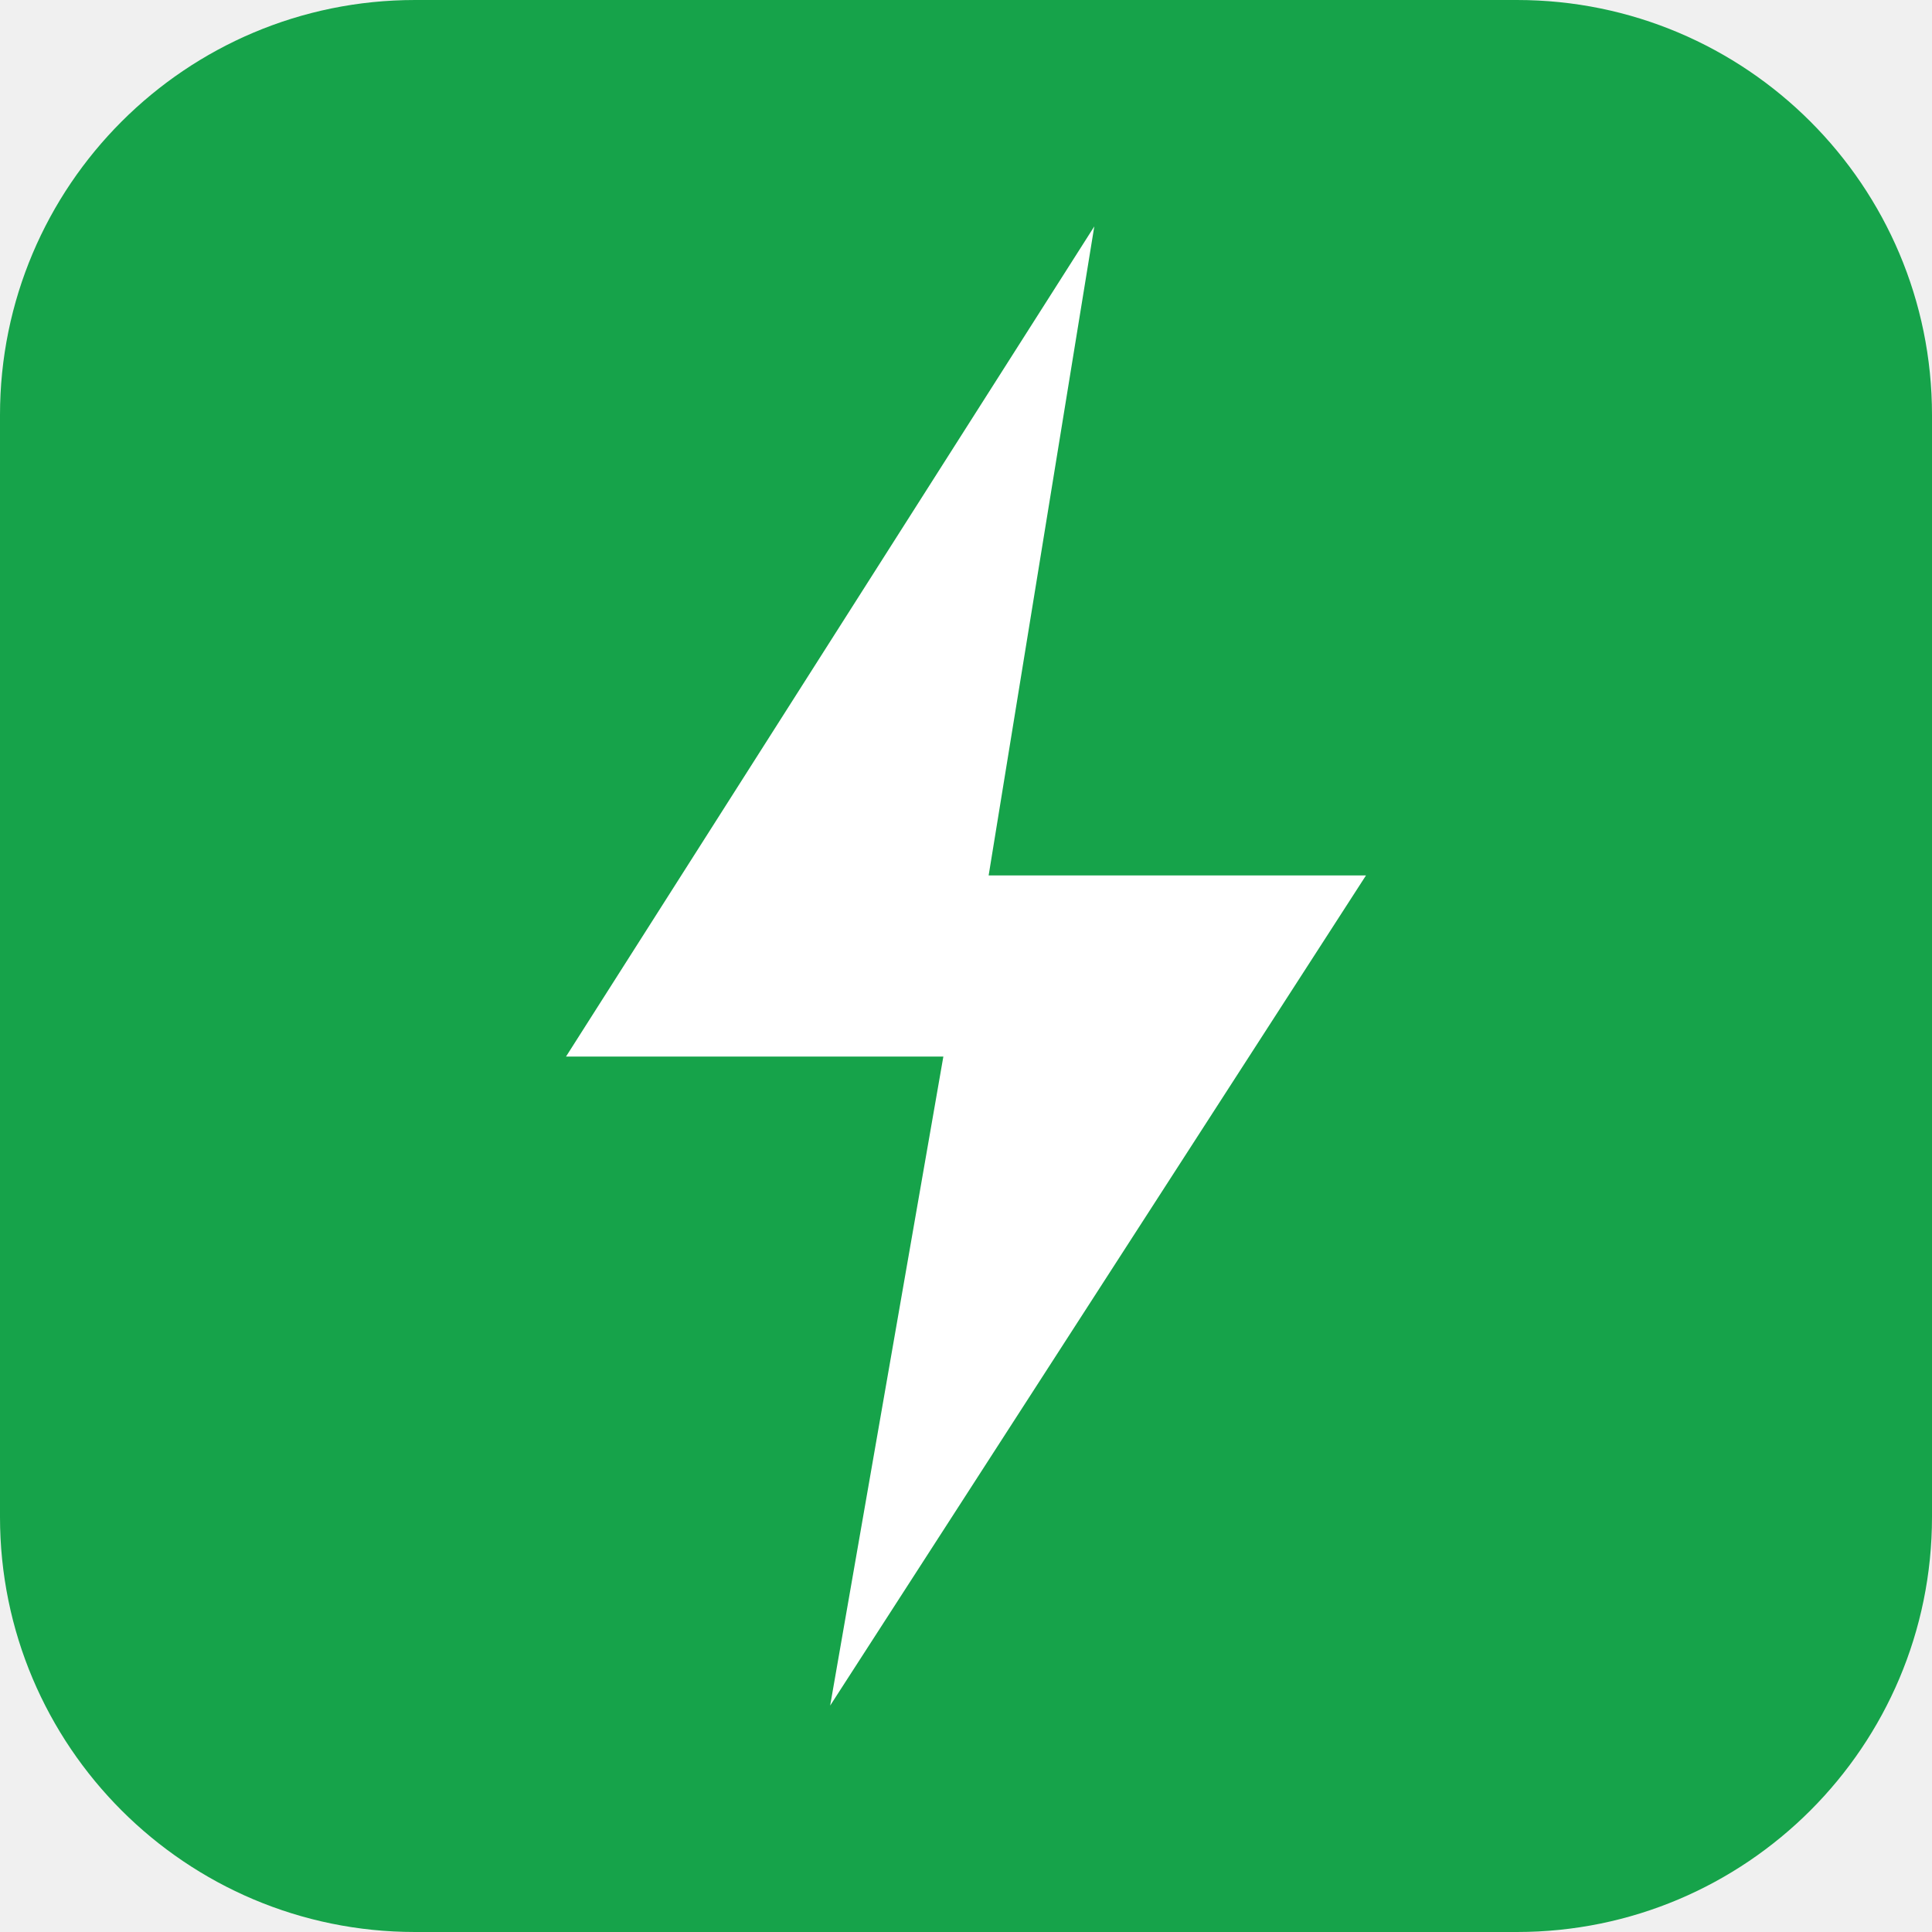
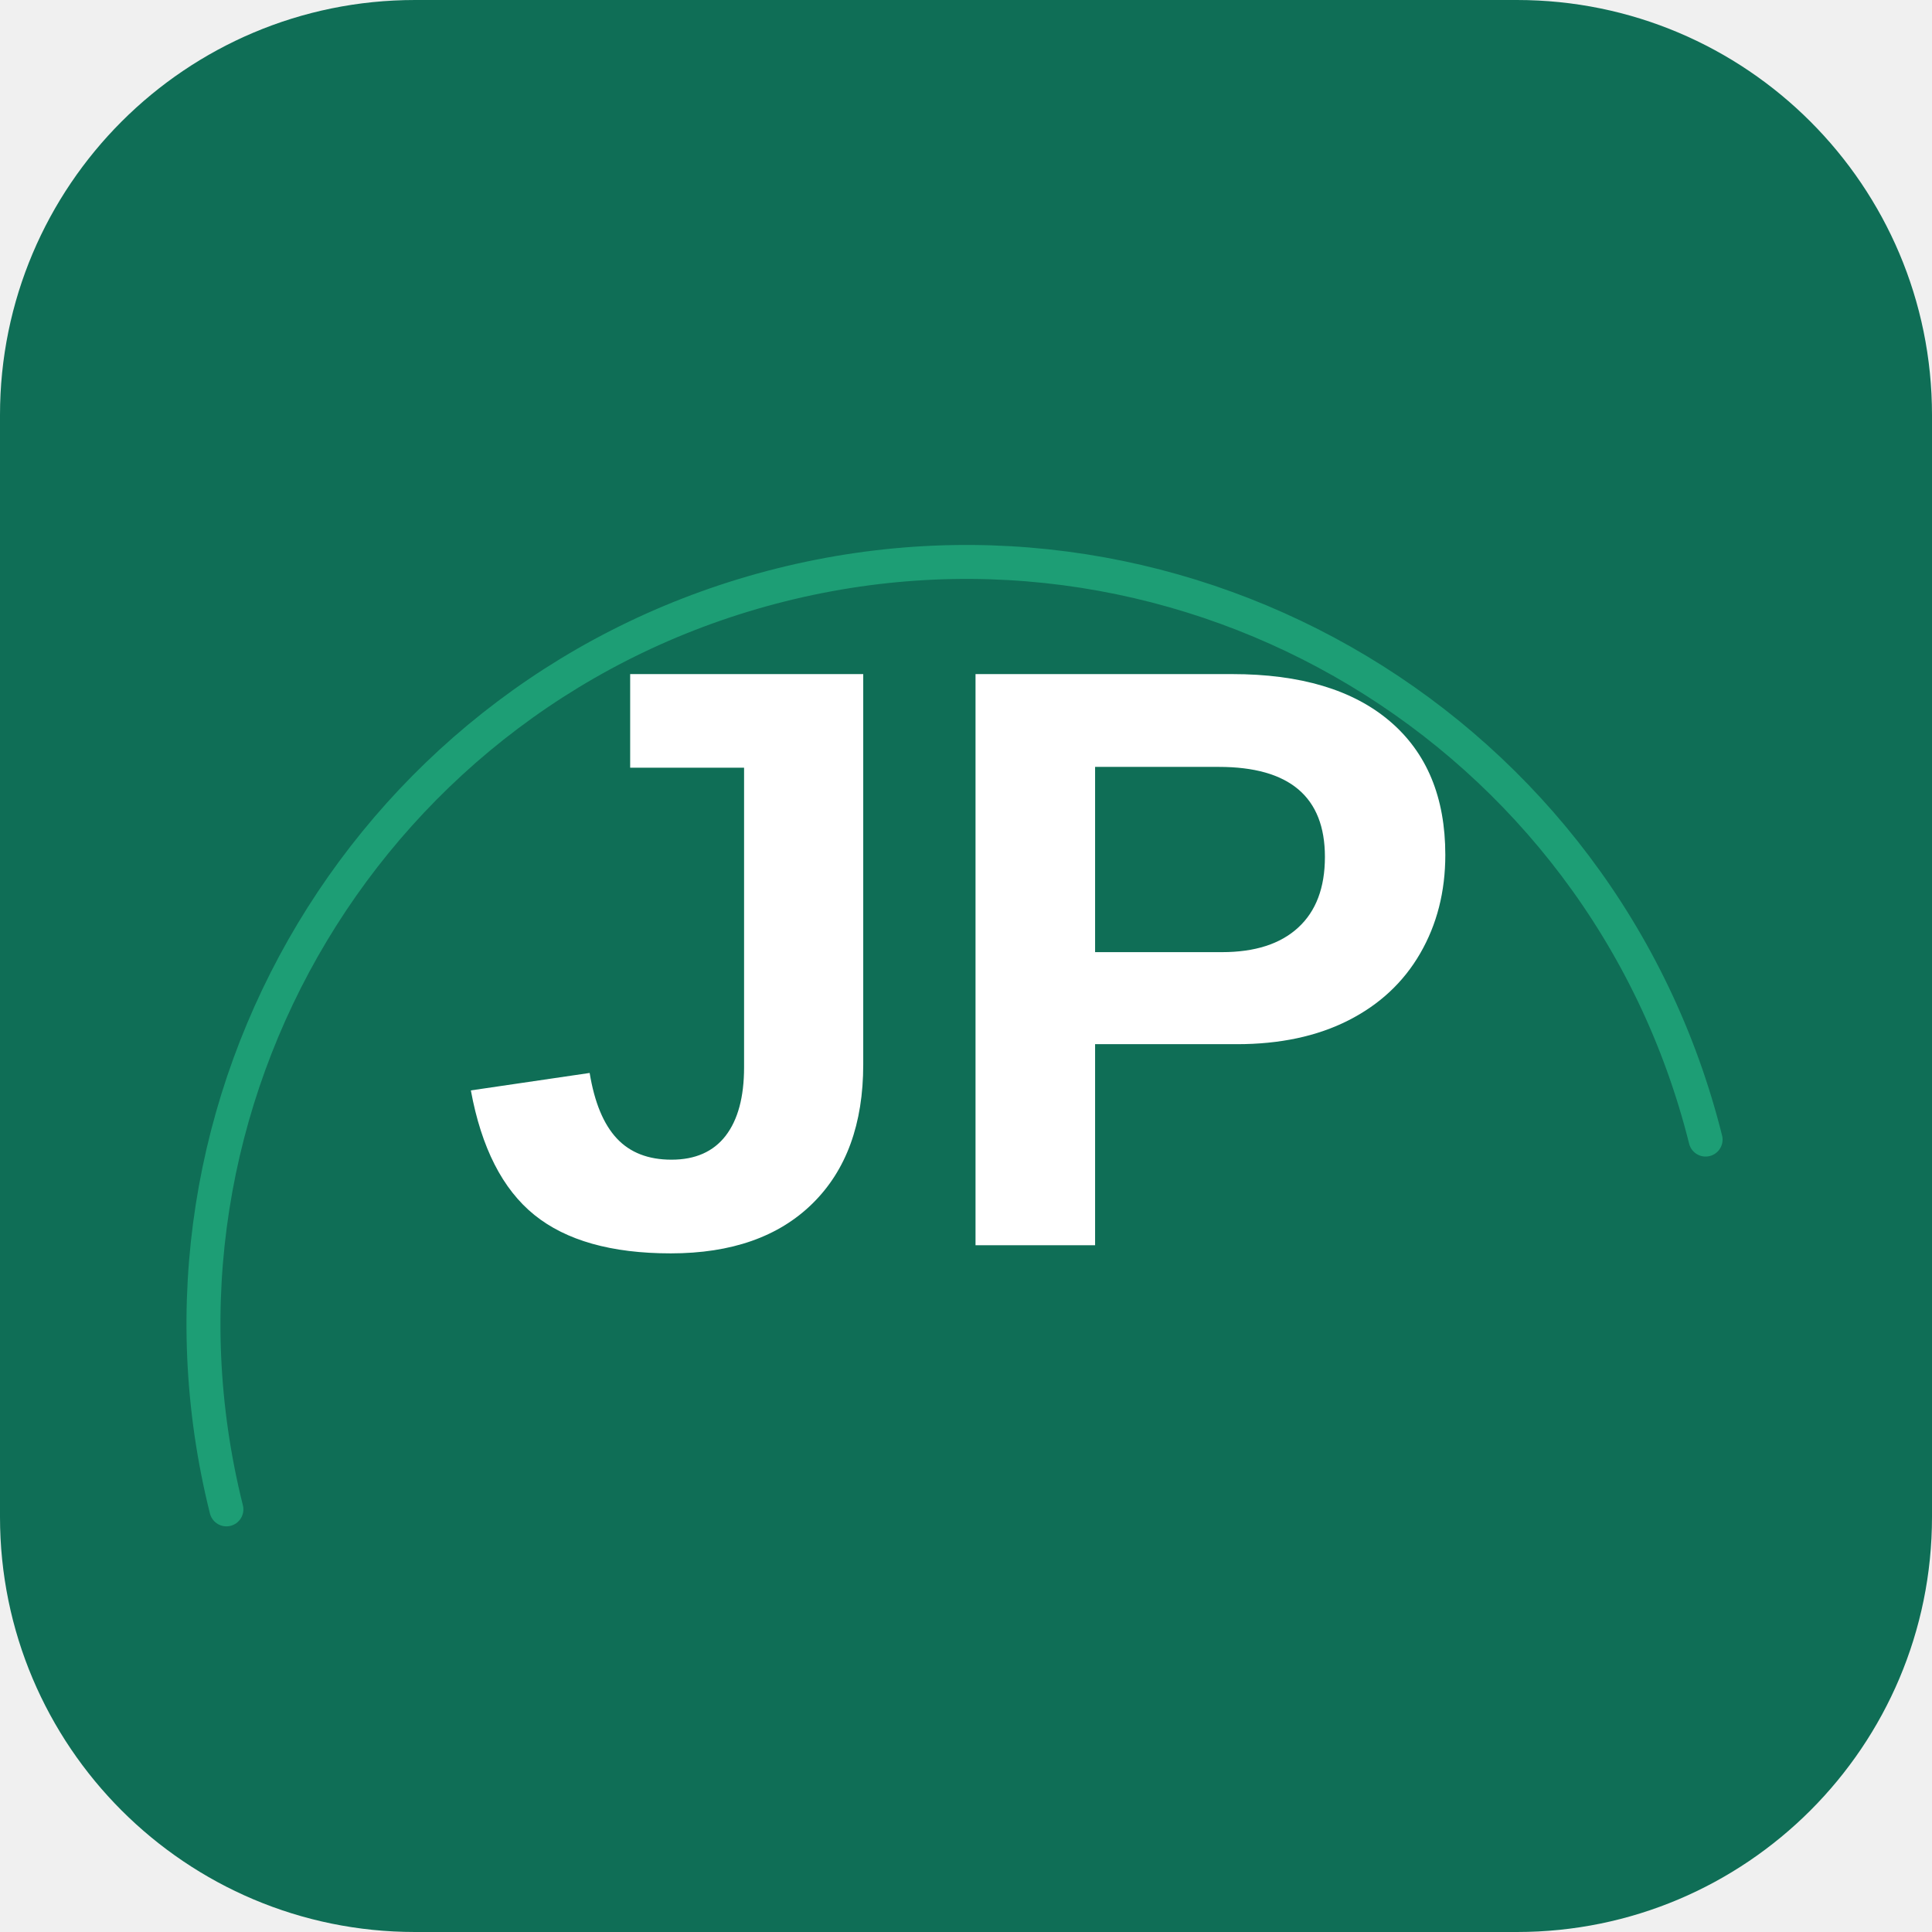
<svg xmlns="http://www.w3.org/2000/svg" viewBox="0 0 512 512" width="512" height="512">
-   <rect width="512" height="512" rx="110" fill="#16a34a" />
-   <polygon points="290,60 150,280 250,280 220,452 362,232 262,232" fill="#ffffff" />
+   <rect width="512" height="512" rx="110" fill="#0f6e56" />
+   <path d="M 60 400 A 196 196 0 0 1 452 302" fill="none" stroke="#1d9e75" stroke-width="9" stroke-linecap="round" />
+   <text x="256" y="330" font-family="Poppins, Arial, sans-serif" font-weight="700" font-size="220" fill="#ffffff" text-anchor="middle">JP</text>
</svg>
